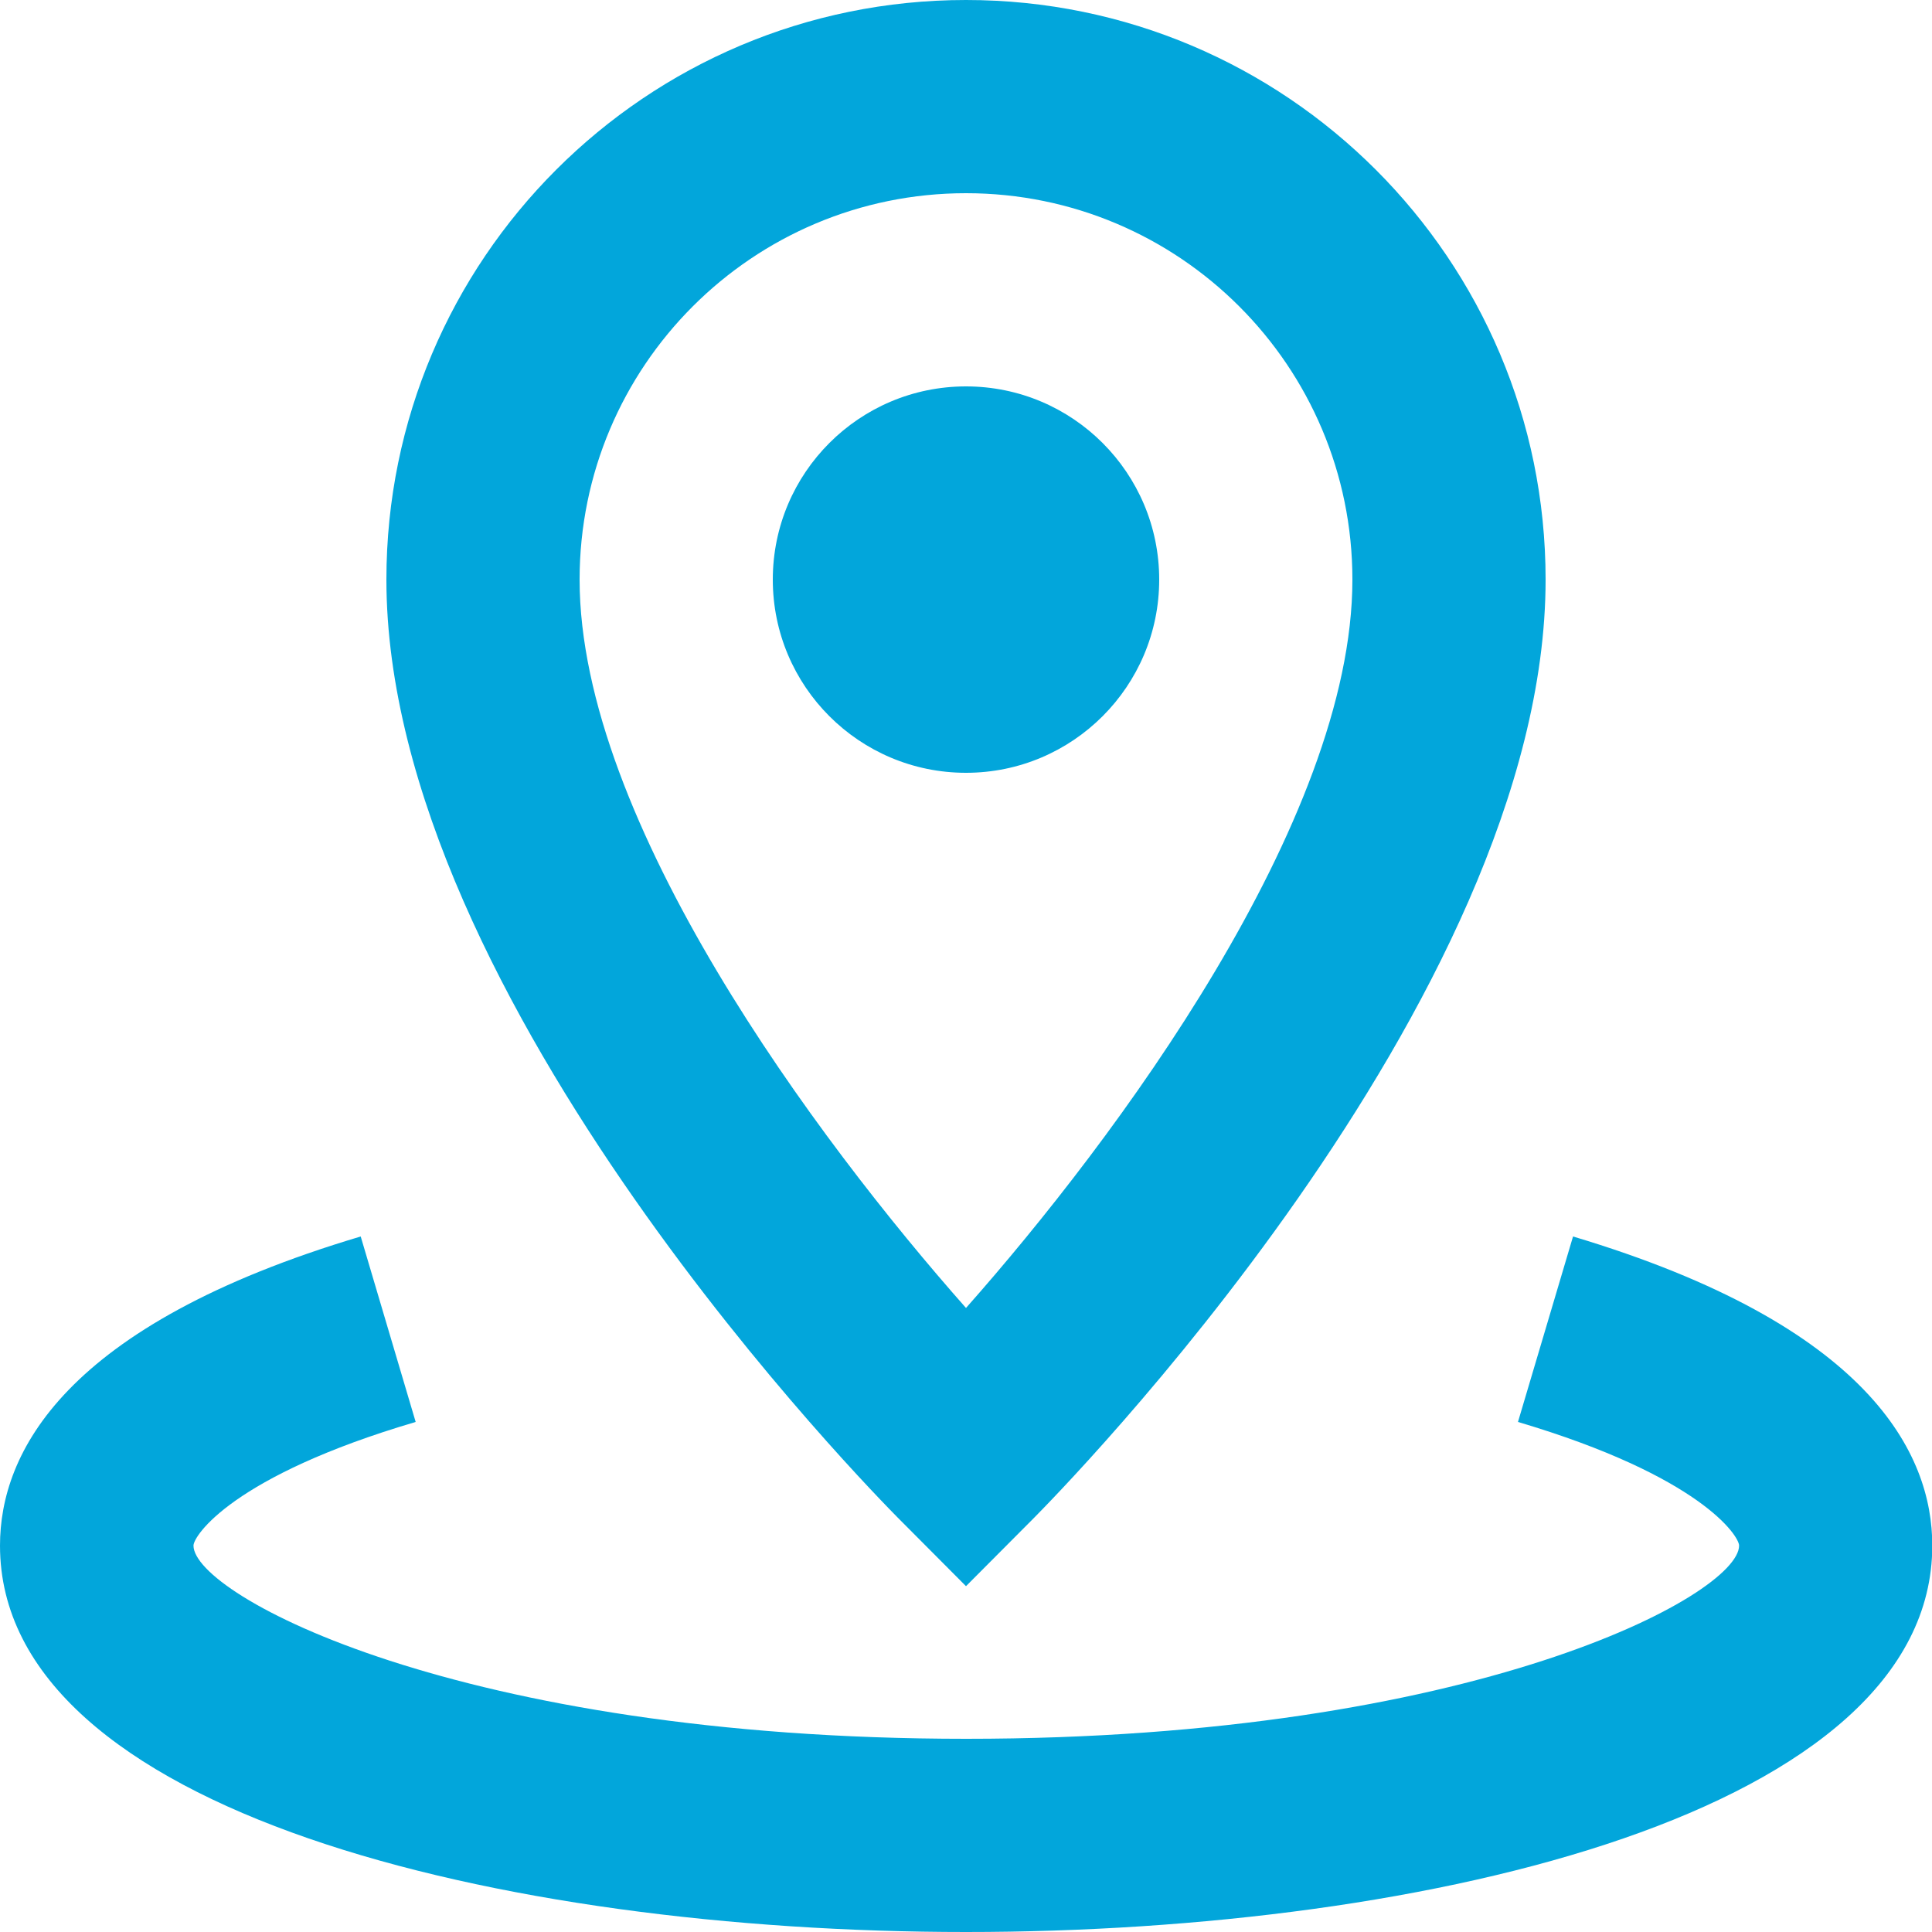
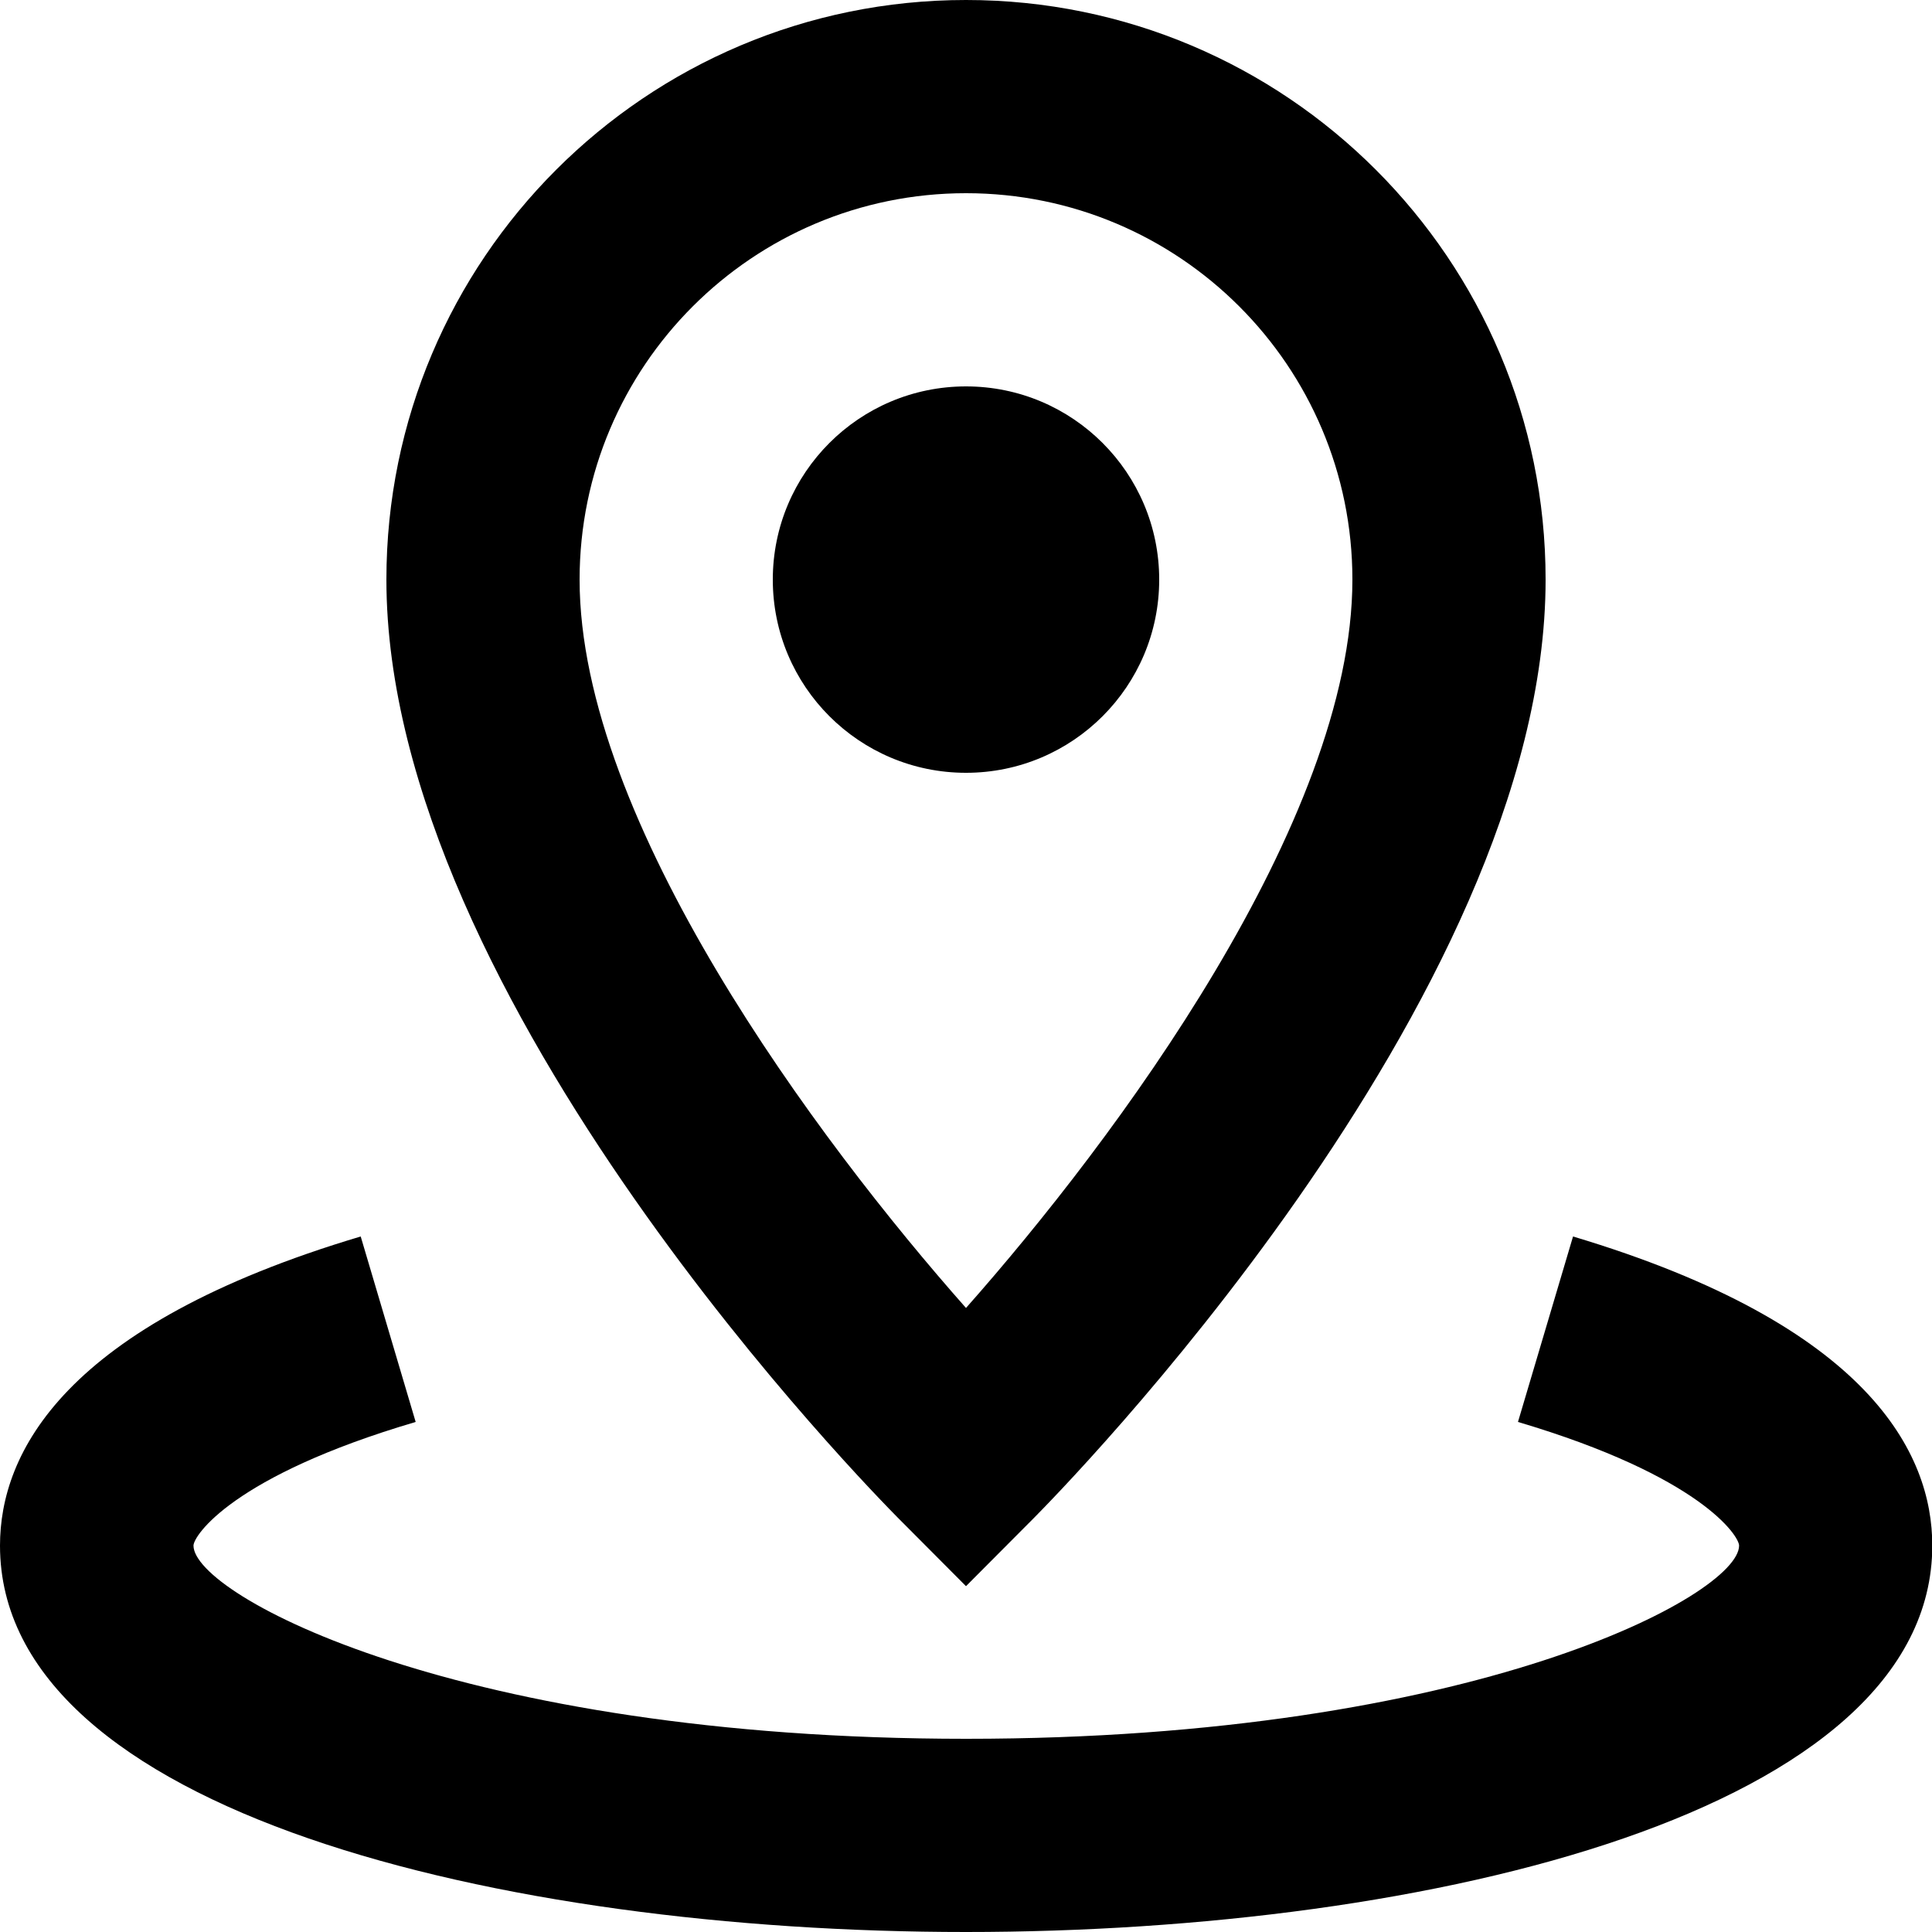
<svg xmlns="http://www.w3.org/2000/svg" width="20" height="20" viewBox="0 0 20 20">
-   <path id="map" d="M584,4746a4,4,0,0,1,8,0c0,2.5-2.459,5.8-4,7.54C586.46,4751.8,584,4748.5,584,4746Zm3.293,9.71.707.71.707-.71c.216-.22,5.293-5.35,5.293-9.71a6,6,0,0,0-12,0C582,4750.36,587.077,4755.49,587.293,4755.71ZM588,4748a2,2,0,1,1,2-2A2,2,0,0,1,588,4748Zm0,12c-4.816,0-10-1.25-10-4,0-.95.648-2.28,3.734-3.2l.569,1.92c-1.9.56-2.3,1.18-2.3,1.28,0,.51,2.75,2,8,2s8-1.49,8-2c0-.1-.4-.72-2.289-1.28l.57-1.92c3.074.92,3.719,2.25,3.719,3.2C598,4758.75,592.816,4760,588,4760Z" transform="translate(-578 -4740)" fill="#02a6db" fill-rule="evenodd" />
+   <path id="map" d="M584,4746a4,4,0,0,1,8,0c0,2.5-2.459,5.8-4,7.54C586.46,4751.8,584,4748.5,584,4746Zm3.293,9.71.707.71.707-.71c.216-.22,5.293-5.35,5.293-9.71a6,6,0,0,0-12,0C582,4750.36,587.077,4755.49,587.293,4755.71ZM588,4748a2,2,0,1,1,2-2A2,2,0,0,1,588,4748Zm0,12c-4.816,0-10-1.25-10-4,0-.95.648-2.28,3.734-3.2l.569,1.92c-1.9.56-2.3,1.18-2.3,1.28,0,.51,2.75,2,8,2s8-1.49,8-2c0-.1-.4-.72-2.289-1.28l.57-1.92c3.074.92,3.719,2.25,3.719,3.2C598,4758.75,592.816,4760,588,4760Z" transform="translate(-578 -4740)" fill="black" fill-rule="evenodd" />
</svg>
